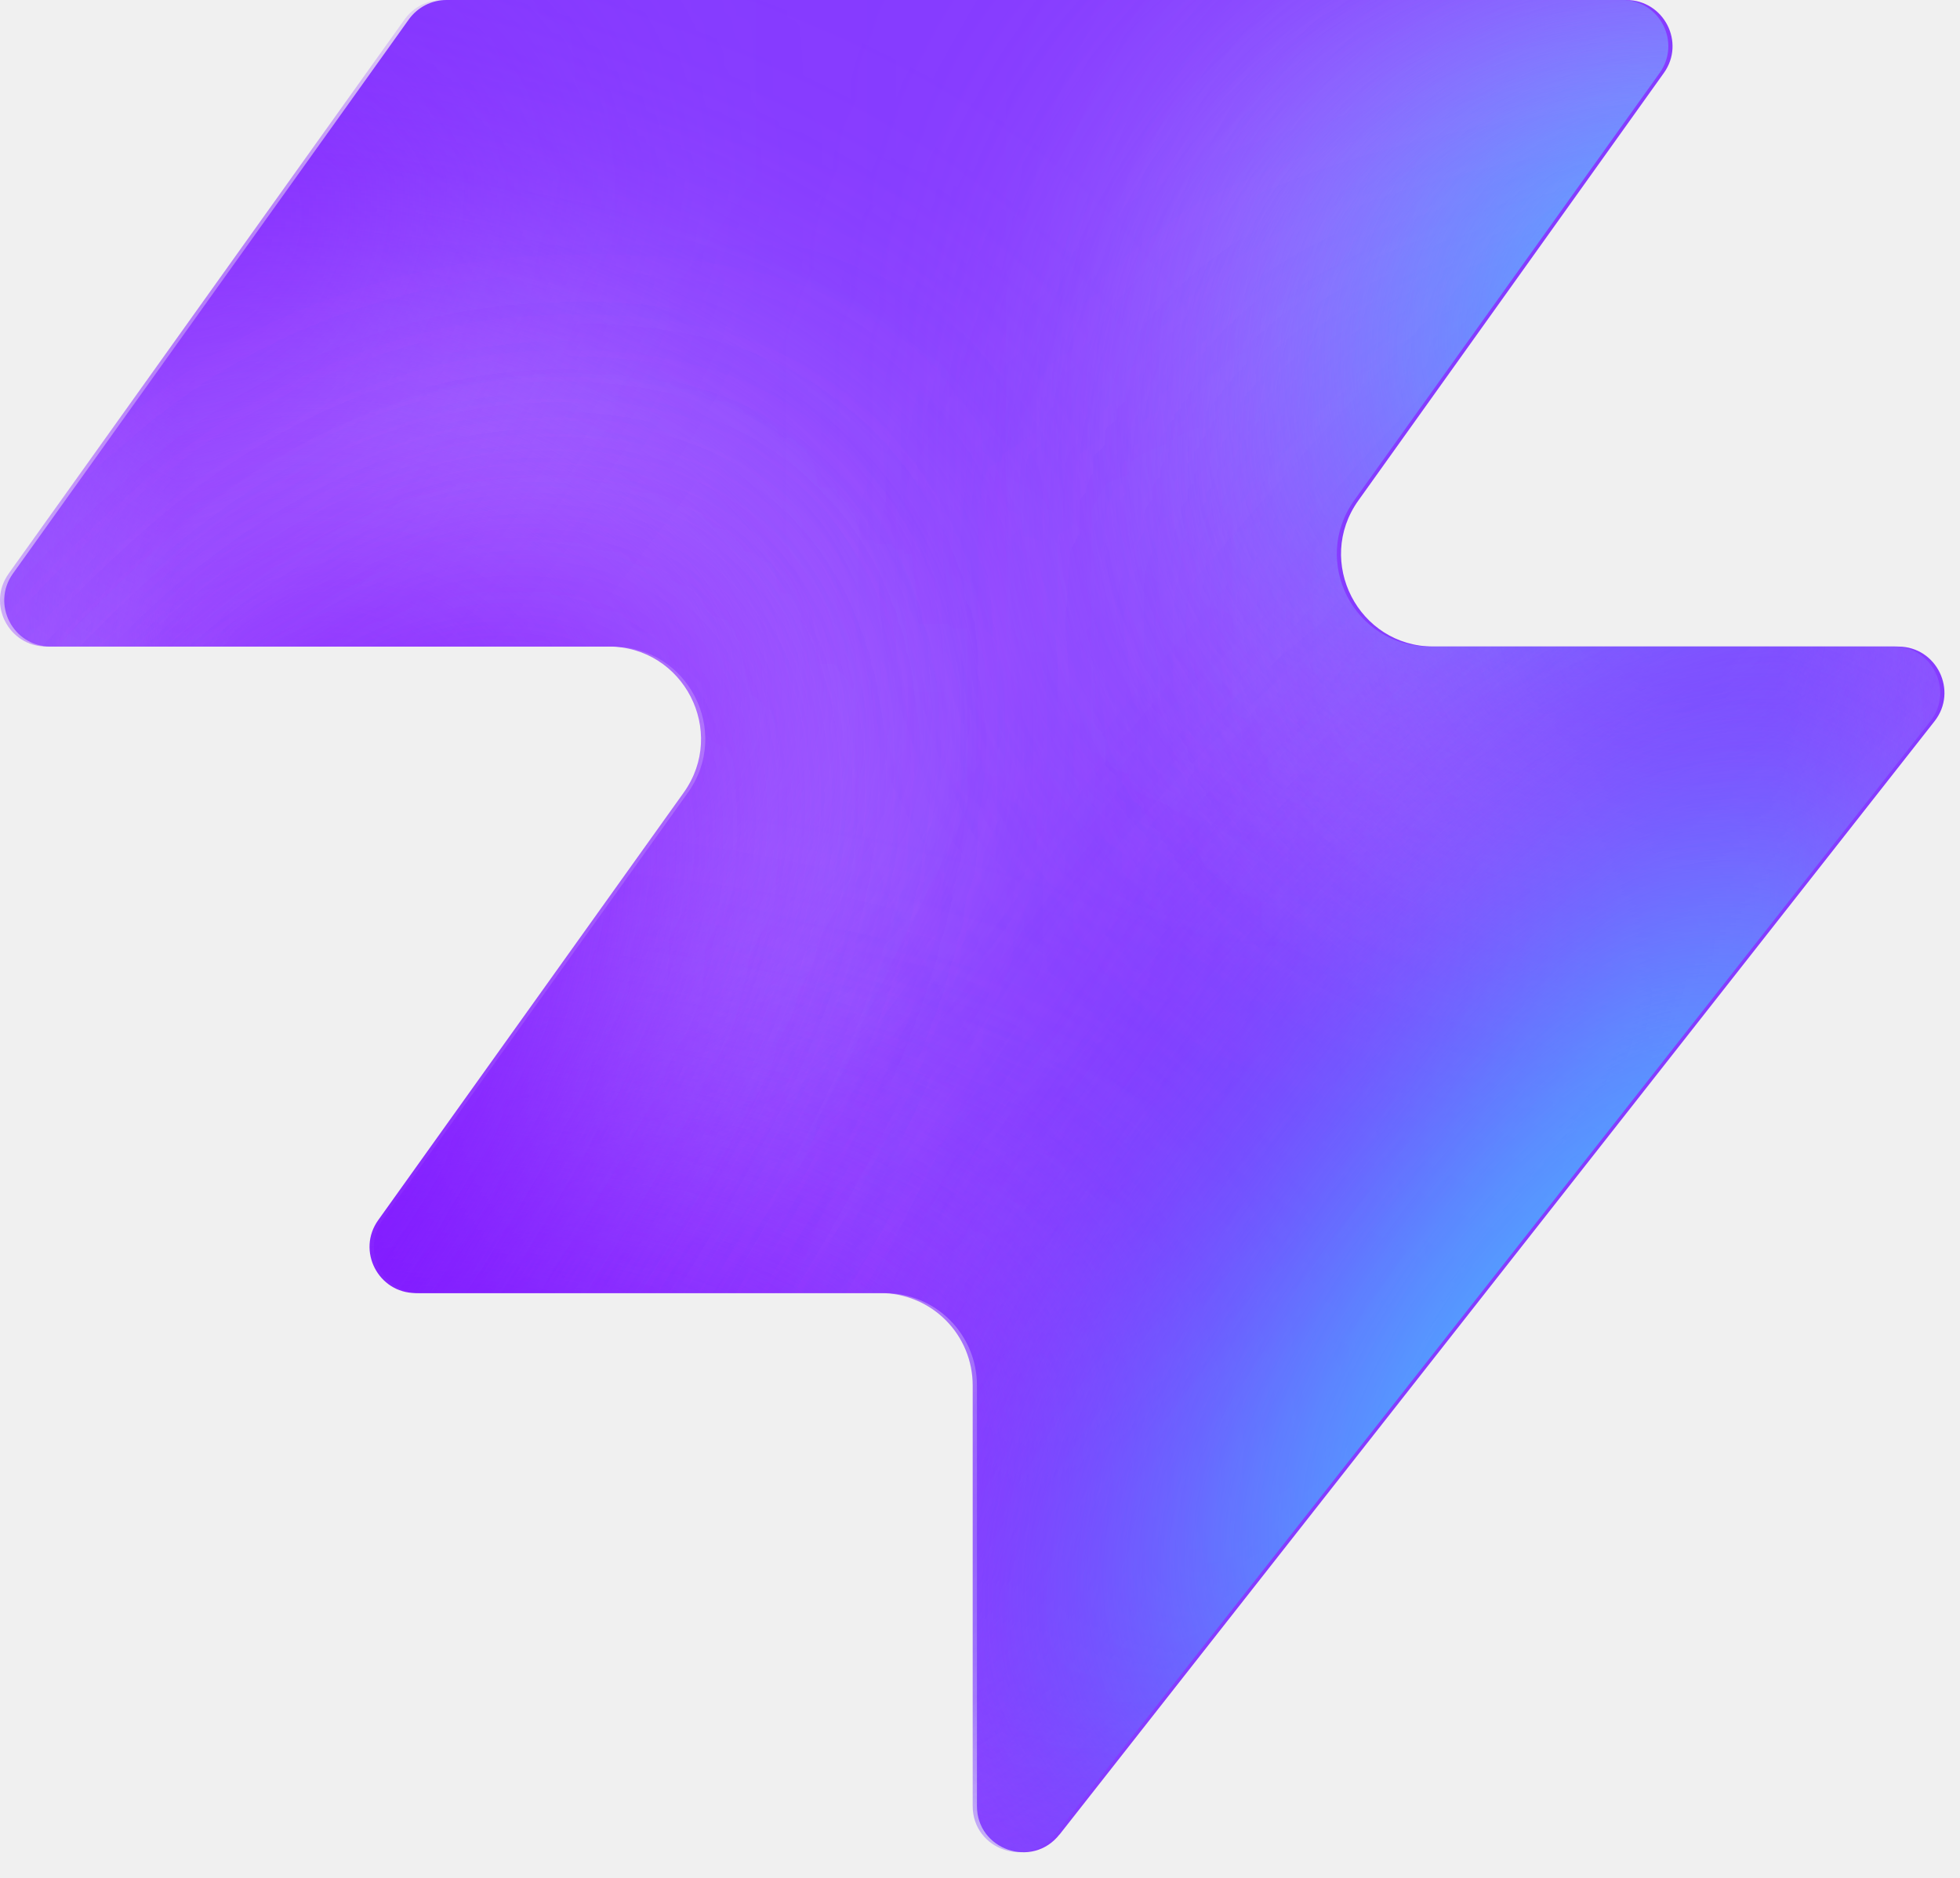
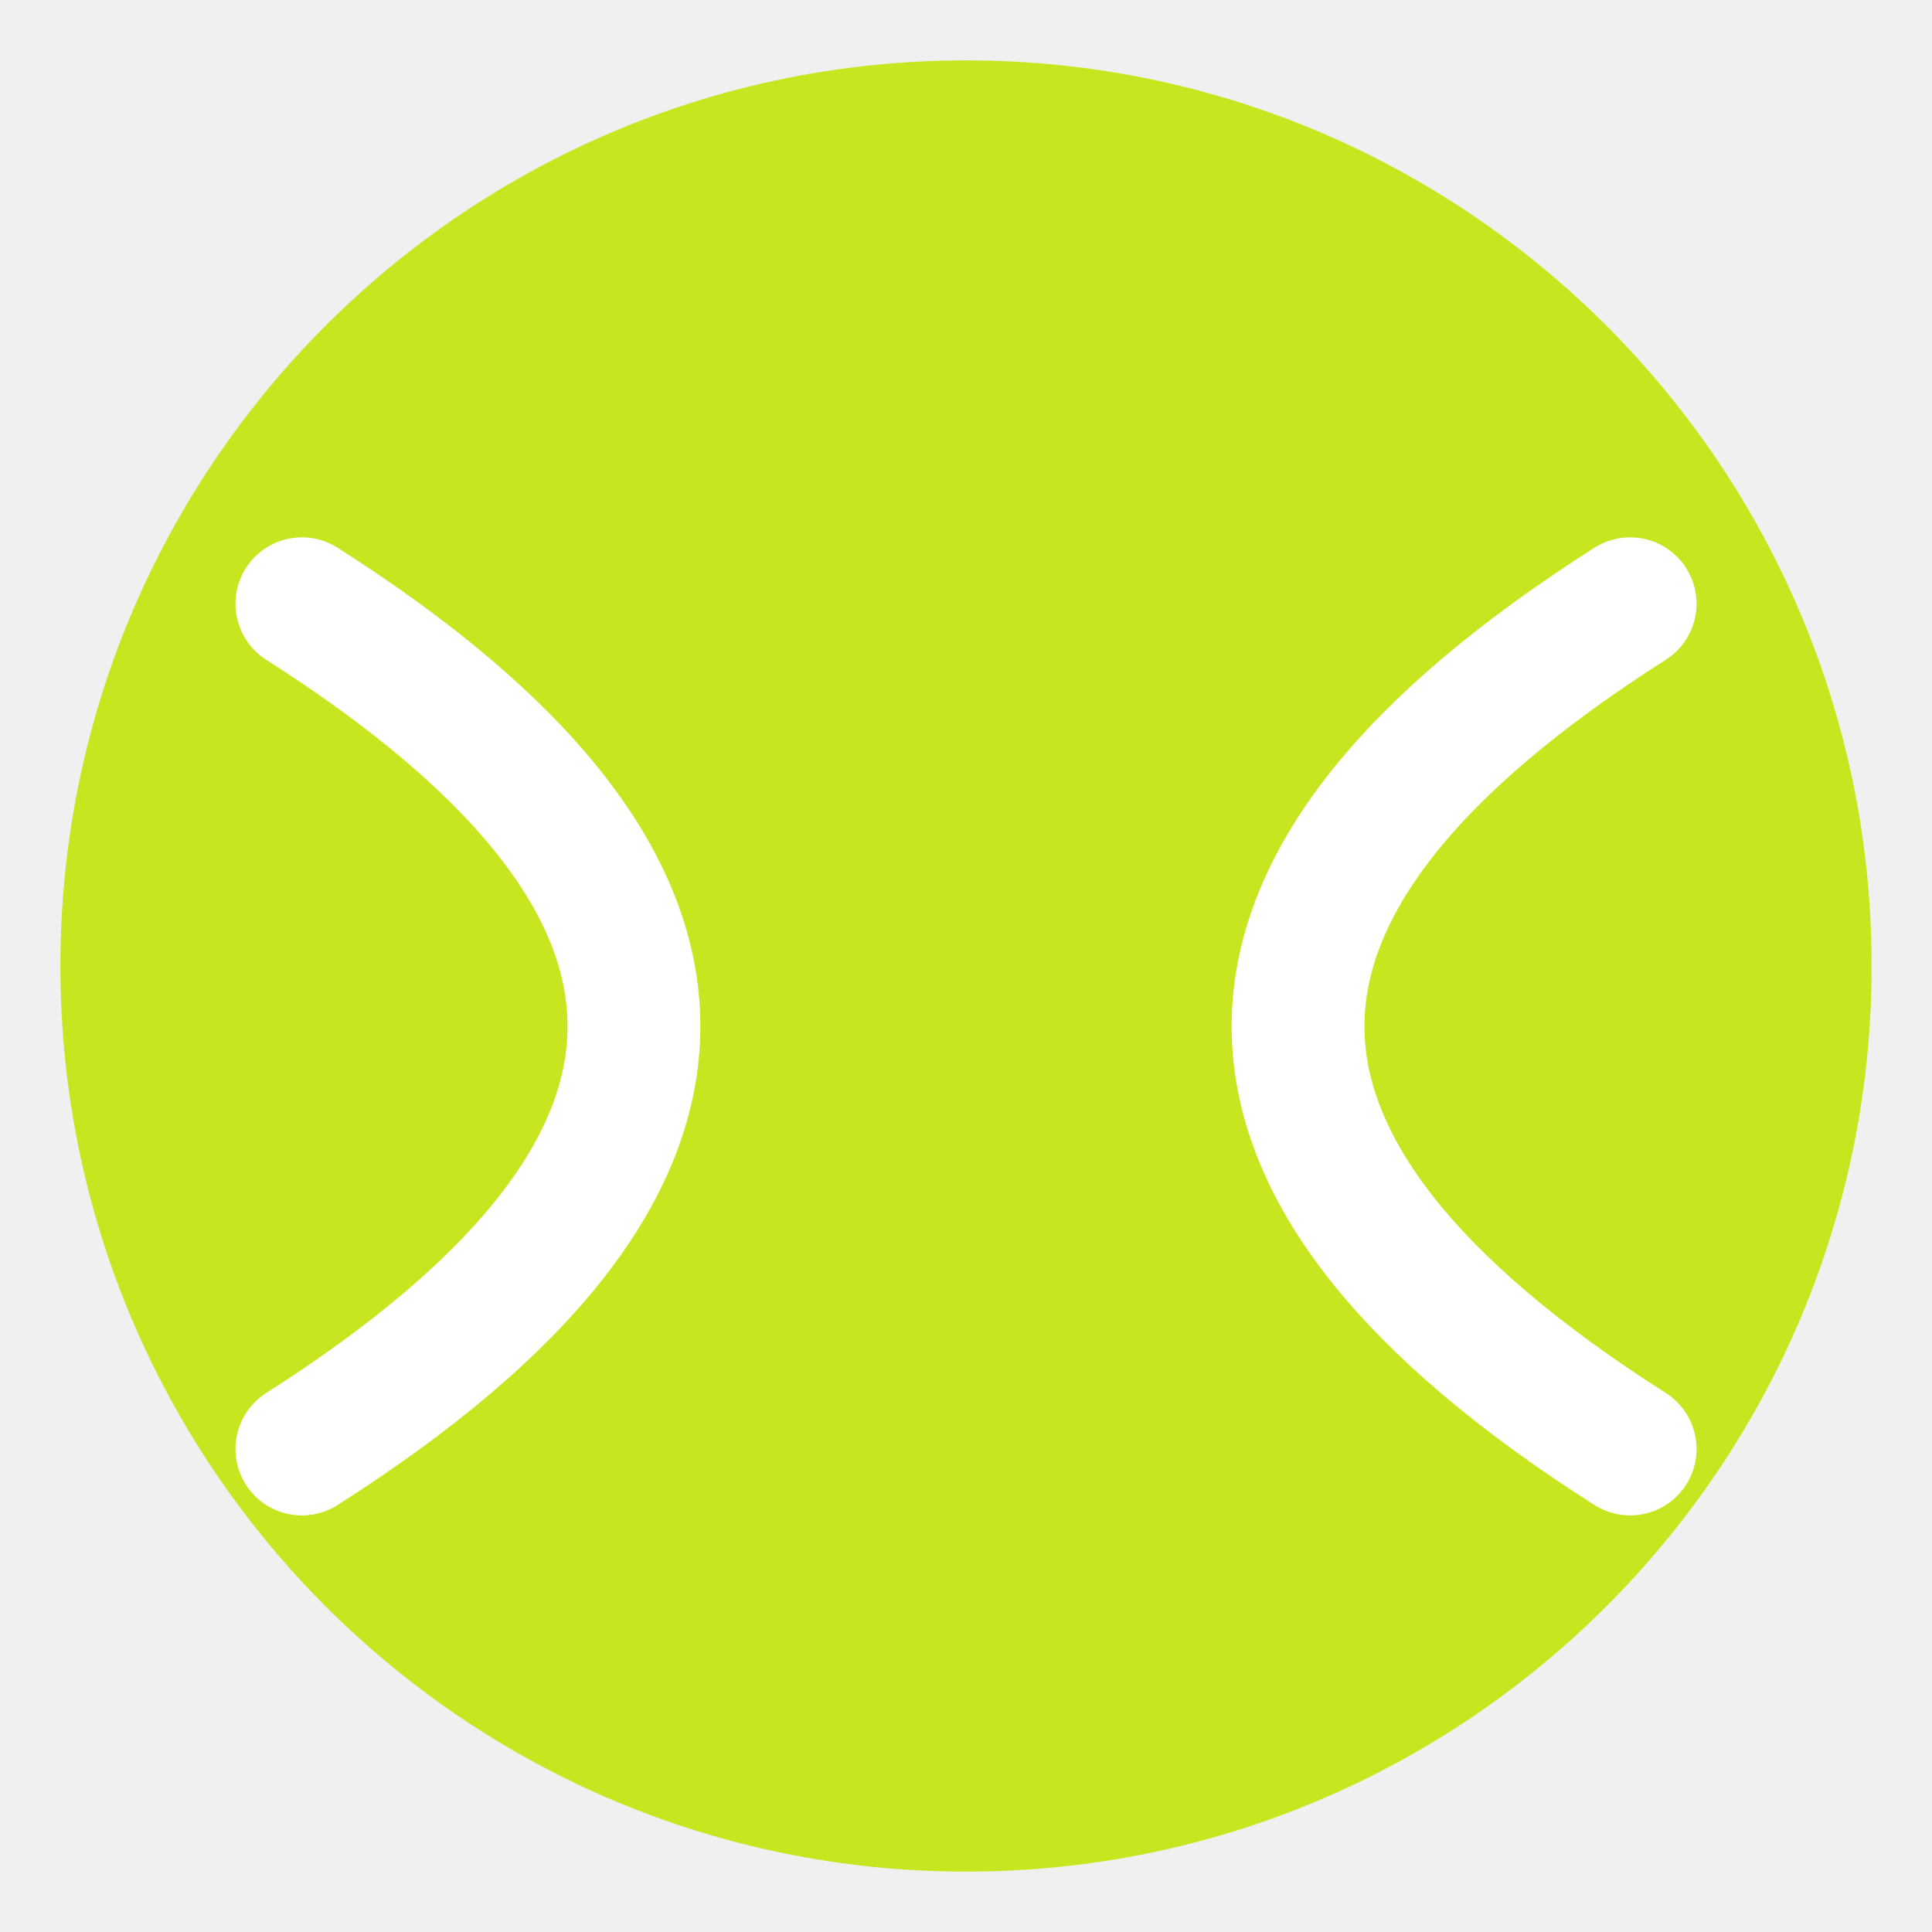
- <svg xmlns="http://www.w3.org/2000/svg" width="48" height="46" fill="none" viewBox="0 0 48 46">
-   <path fill="#863bff" d="M25.946 44.938c-.664.845-2.021.375-2.021-.698V33.937a2.26 2.26 0 0 0-2.262-2.262H10.287c-.92 0-1.456-1.04-.92-1.788l7.48-10.471c1.07-1.497 0-3.578-1.842-3.578H1.237c-.92 0-1.456-1.04-.92-1.788L10.013.474c.214-.297.556-.474.92-.474h28.894c.92 0 1.456 1.04.92 1.788l-7.48 10.471c-1.07 1.498 0 3.579 1.842 3.579h11.377c.943 0 1.473 1.088.89 1.83L25.947 44.94z" style="fill:#863bff;fill:color(display-p3 .525 .23 1);fill-opacity:1" />
-   <mask id="a" width="48" height="46" x="0" y="0" maskUnits="userSpaceOnUse" style="mask-type:alpha">
-     <path fill="#000" d="M25.842 44.938c-.664.844-2.021.375-2.021-.698V33.937a2.26 2.26 0 0 0-2.262-2.262H10.183c-.92 0-1.456-1.04-.92-1.788l7.48-10.471c1.07-1.498 0-3.579-1.842-3.579H1.133c-.92 0-1.456-1.04-.92-1.787L9.91.473c.214-.297.556-.474.92-.474h28.894c.92 0 1.456 1.04.92 1.788l-7.48 10.471c-1.07 1.498 0 3.578 1.842 3.578h11.377c.943 0 1.473 1.088.89 1.832L25.843 44.94z" style="fill:#000;fill-opacity:1" />
-   </mask>
-   <g mask="url(#a)">
-     <g filter="url(#b)">
-       <ellipse cx="5.508" cy="14.704" fill="#ede6ff" rx="5.508" ry="14.704" style="fill:#ede6ff;fill:color(display-p3 .927 .903 1);fill-opacity:1" transform="matrix(.00324 1 1 -.00324 -4.47 31.516)" />
-     </g>
-     <g filter="url(#c)">
-       <ellipse cx="10.399" cy="29.851" fill="#ede6ff" rx="10.399" ry="29.851" style="fill:#ede6ff;fill:color(display-p3 .927 .903 1);fill-opacity:1" transform="matrix(.00324 1 1 -.00324 -39.328 7.883)" />
-     </g>
-     <g filter="url(#d)">
-       <ellipse cx="5.508" cy="30.487" fill="#7e14ff" rx="5.508" ry="30.487" style="fill:#7e14ff;fill:color(display-p3 .492 .077 1);fill-opacity:1" transform="rotate(89.814 -25.913 -14.639)scale(1 -1)" />
-     </g>
-     <g filter="url(#e)">
-       <ellipse cx="5.508" cy="30.599" fill="#7e14ff" rx="5.508" ry="30.599" style="fill:#7e14ff;fill:color(display-p3 .492 .077 1);fill-opacity:1" transform="rotate(89.814 -32.644 -3.334)scale(1 -1)" />
-     </g>
-     <g filter="url(#f)">
-       <ellipse cx="5.508" cy="30.599" fill="#7e14ff" rx="5.508" ry="30.599" style="fill:#7e14ff;fill:color(display-p3 .492 .077 1);fill-opacity:1" transform="matrix(.00324 1 1 -.00324 -34.34 30.47)" />
-     </g>
-     <g filter="url(#g)">
-       <ellipse cx="14.072" cy="22.078" fill="#ede6ff" rx="14.072" ry="22.078" style="fill:#ede6ff;fill:color(display-p3 .927 .903 1);fill-opacity:1" transform="rotate(93.35 24.506 48.493)scale(-1 1)" />
-     </g>
-     <g filter="url(#h)">
-       <ellipse cx="3.47" cy="21.501" fill="#7e14ff" rx="3.47" ry="21.501" style="fill:#7e14ff;fill:color(display-p3 .492 .077 1);fill-opacity:1" transform="rotate(89.009 28.708 47.59)scale(-1 1)" />
-     </g>
-     <g filter="url(#i)">
-       <ellipse cx="3.47" cy="21.501" fill="#7e14ff" rx="3.47" ry="21.501" style="fill:#7e14ff;fill:color(display-p3 .492 .077 1);fill-opacity:1" transform="rotate(89.009 28.708 47.59)scale(-1 1)" />
-     </g>
-     <g filter="url(#j)">
-       <ellipse cx=".387" cy="8.972" fill="#7e14ff" rx="4.407" ry="29.108" style="fill:#7e14ff;fill:color(display-p3 .492 .077 1);fill-opacity:1" transform="rotate(39.51 .387 8.972)" />
-     </g>
-     <g filter="url(#k)">
-       <ellipse cx="47.523" cy="-6.092" fill="#7e14ff" rx="4.407" ry="29.108" style="fill:#7e14ff;fill:color(display-p3 .492 .077 1);fill-opacity:1" transform="rotate(37.892 47.523 -6.092)" />
-     </g>
-     <g filter="url(#l)">
-       <ellipse cx="41.412" cy="6.333" fill="#47bfff" rx="5.971" ry="9.665" style="fill:#47bfff;fill:color(display-p3 .28 .748 1);fill-opacity:1" transform="rotate(37.892 41.412 6.333)" />
-     </g>
-     <g filter="url(#m)">
-       <ellipse cx="-1.879" cy="38.332" fill="#7e14ff" rx="4.407" ry="29.108" style="fill:#7e14ff;fill:color(display-p3 .492 .077 1);fill-opacity:1" transform="rotate(37.892 -1.88 38.332)" />
-     </g>
-     <g filter="url(#n)">
-       <ellipse cx="-1.879" cy="38.332" fill="#7e14ff" rx="4.407" ry="29.108" style="fill:#7e14ff;fill:color(display-p3 .492 .077 1);fill-opacity:1" transform="rotate(37.892 -1.88 38.332)" />
-     </g>
-     <g filter="url(#o)">
-       <ellipse cx="35.651" cy="29.907" fill="#7e14ff" rx="4.407" ry="29.108" style="fill:#7e14ff;fill:color(display-p3 .492 .077 1);fill-opacity:1" transform="rotate(37.892 35.651 29.907)" />
-     </g>
-     <g filter="url(#p)">
-       <ellipse cx="38.418" cy="32.4" fill="#47bfff" rx="5.971" ry="15.297" style="fill:#47bfff;fill:color(display-p3 .28 .748 1);fill-opacity:1" transform="rotate(37.892 38.418 32.4)" />
-     </g>
-   </g>
-   <defs>
-     <filter id="b" width="60.045" height="41.654" x="-19.77" y="16.149" color-interpolation-filters="sRGB" filterUnits="userSpaceOnUse">
-       <feFlood flood-opacity="0" result="BackgroundImageFix" />
-       <feBlend in="SourceGraphic" in2="BackgroundImageFix" result="shape" />
-       <feGaussianBlur result="effect1_foregroundBlur_2002_17158" stdDeviation="7.659" />
-     </filter>
-     <filter id="c" width="90.34" height="51.437" x="-54.613" y="-7.533" color-interpolation-filters="sRGB" filterUnits="userSpaceOnUse">
-       <feFlood flood-opacity="0" result="BackgroundImageFix" />
-       <feBlend in="SourceGraphic" in2="BackgroundImageFix" result="shape" />
-       <feGaussianBlur result="effect1_foregroundBlur_2002_17158" stdDeviation="7.659" />
-     </filter>
-     <filter id="d" width="79.355" height="29.4" x="-49.64" y="2.03" color-interpolation-filters="sRGB" filterUnits="userSpaceOnUse">
-       <feFlood flood-opacity="0" result="BackgroundImageFix" />
-       <feBlend in="SourceGraphic" in2="BackgroundImageFix" result="shape" />
-       <feGaussianBlur result="effect1_foregroundBlur_2002_17158" stdDeviation="4.596" />
-     </filter>
-     <filter id="e" width="79.579" height="29.4" x="-45.045" y="20.029" color-interpolation-filters="sRGB" filterUnits="userSpaceOnUse">
-       <feFlood flood-opacity="0" result="BackgroundImageFix" />
-       <feBlend in="SourceGraphic" in2="BackgroundImageFix" result="shape" />
-       <feGaussianBlur result="effect1_foregroundBlur_2002_17158" stdDeviation="4.596" />
-     </filter>
-     <filter id="f" width="79.579" height="29.4" x="-43.513" y="21.178" color-interpolation-filters="sRGB" filterUnits="userSpaceOnUse">
-       <feFlood flood-opacity="0" result="BackgroundImageFix" />
-       <feBlend in="SourceGraphic" in2="BackgroundImageFix" result="shape" />
-       <feGaussianBlur result="effect1_foregroundBlur_2002_17158" stdDeviation="4.596" />
-     </filter>
-     <filter id="g" width="74.749" height="58.852" x="15.756" y="-17.901" color-interpolation-filters="sRGB" filterUnits="userSpaceOnUse">
-       <feFlood flood-opacity="0" result="BackgroundImageFix" />
-       <feBlend in="SourceGraphic" in2="BackgroundImageFix" result="shape" />
-       <feGaussianBlur result="effect1_foregroundBlur_2002_17158" stdDeviation="7.659" />
-     </filter>
-     <filter id="h" width="61.377" height="25.362" x="23.548" y="2.284" color-interpolation-filters="sRGB" filterUnits="userSpaceOnUse">
-       <feFlood flood-opacity="0" result="BackgroundImageFix" />
-       <feBlend in="SourceGraphic" in2="BackgroundImageFix" result="shape" />
-       <feGaussianBlur result="effect1_foregroundBlur_2002_17158" stdDeviation="4.596" />
-     </filter>
-     <filter id="i" width="61.377" height="25.362" x="23.548" y="2.284" color-interpolation-filters="sRGB" filterUnits="userSpaceOnUse">
-       <feFlood flood-opacity="0" result="BackgroundImageFix" />
-       <feBlend in="SourceGraphic" in2="BackgroundImageFix" result="shape" />
-       <feGaussianBlur result="effect1_foregroundBlur_2002_17158" stdDeviation="4.596" />
-     </filter>
-     <filter id="j" width="56.045" height="63.649" x="-27.636" y="-22.853" color-interpolation-filters="sRGB" filterUnits="userSpaceOnUse">
-       <feFlood flood-opacity="0" result="BackgroundImageFix" />
-       <feBlend in="SourceGraphic" in2="BackgroundImageFix" result="shape" />
-       <feGaussianBlur result="effect1_foregroundBlur_2002_17158" stdDeviation="4.596" />
-     </filter>
-     <filter id="k" width="54.814" height="64.646" x="20.116" y="-38.415" color-interpolation-filters="sRGB" filterUnits="userSpaceOnUse">
-       <feFlood flood-opacity="0" result="BackgroundImageFix" />
-       <feBlend in="SourceGraphic" in2="BackgroundImageFix" result="shape" />
-       <feGaussianBlur result="effect1_foregroundBlur_2002_17158" stdDeviation="4.596" />
-     </filter>
-     <filter id="l" width="33.541" height="35.313" x="24.641" y="-11.323" color-interpolation-filters="sRGB" filterUnits="userSpaceOnUse">
-       <feFlood flood-opacity="0" result="BackgroundImageFix" />
-       <feBlend in="SourceGraphic" in2="BackgroundImageFix" result="shape" />
-       <feGaussianBlur result="effect1_foregroundBlur_2002_17158" stdDeviation="4.596" />
-     </filter>
-     <filter id="m" width="54.814" height="64.646" x="-29.286" y="6.009" color-interpolation-filters="sRGB" filterUnits="userSpaceOnUse">
-       <feFlood flood-opacity="0" result="BackgroundImageFix" />
-       <feBlend in="SourceGraphic" in2="BackgroundImageFix" result="shape" />
-       <feGaussianBlur result="effect1_foregroundBlur_2002_17158" stdDeviation="4.596" />
-     </filter>
-     <filter id="n" width="54.814" height="64.646" x="-29.286" y="6.009" color-interpolation-filters="sRGB" filterUnits="userSpaceOnUse">
-       <feFlood flood-opacity="0" result="BackgroundImageFix" />
-       <feBlend in="SourceGraphic" in2="BackgroundImageFix" result="shape" />
-       <feGaussianBlur result="effect1_foregroundBlur_2002_17158" stdDeviation="4.596" />
-     </filter>
-     <filter id="o" width="54.814" height="64.646" x="8.244" y="-2.416" color-interpolation-filters="sRGB" filterUnits="userSpaceOnUse">
-       <feFlood flood-opacity="0" result="BackgroundImageFix" />
-       <feBlend in="SourceGraphic" in2="BackgroundImageFix" result="shape" />
-       <feGaussianBlur result="effect1_foregroundBlur_2002_17158" stdDeviation="4.596" />
-     </filter>
-     <filter id="p" width="39.409" height="43.623" x="18.713" y="10.588" color-interpolation-filters="sRGB" filterUnits="userSpaceOnUse">
-       <feFlood flood-opacity="0" result="BackgroundImageFix" />
-       <feBlend in="SourceGraphic" in2="BackgroundImageFix" result="shape" />
-       <feGaussianBlur result="effect1_foregroundBlur_2002_17158" stdDeviation="4.596" />
-     </filter>
-   </defs>
+ <svg xmlns="http://www.w3.org/2000/svg" viewBox="0 0 32 32">
+   <circle cx="16" cy="16" r="15" fill="#c8e620" />
+   <path d="M5,10 Q16,17 5,24" fill="none" stroke="white" stroke-width="2.2" stroke-linecap="round" />
+   <path d="M27,10 Q16,17 27,24" fill="none" stroke="white" stroke-width="2.2" stroke-linecap="round" />
</svg>
